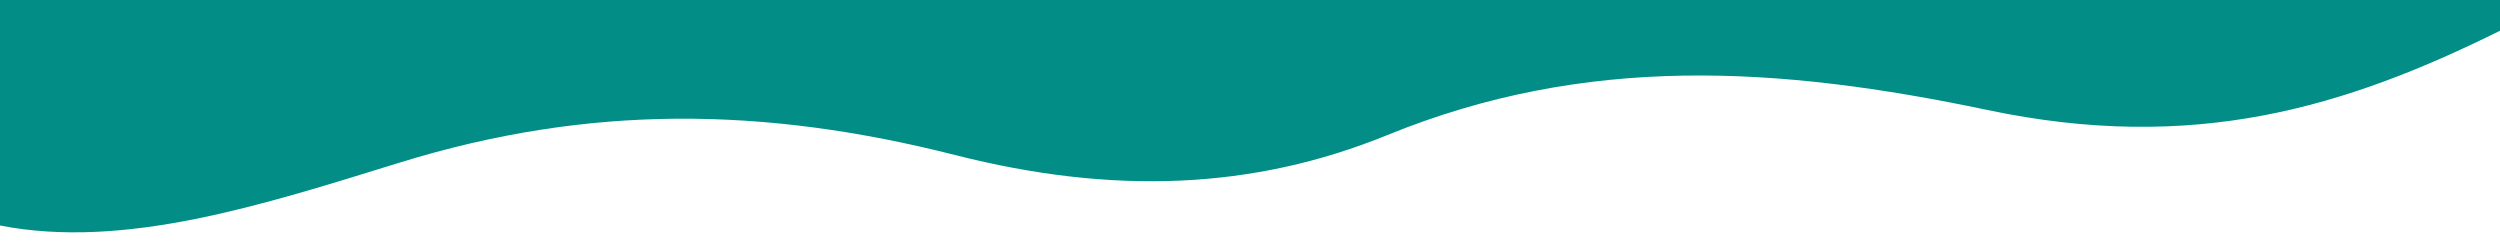
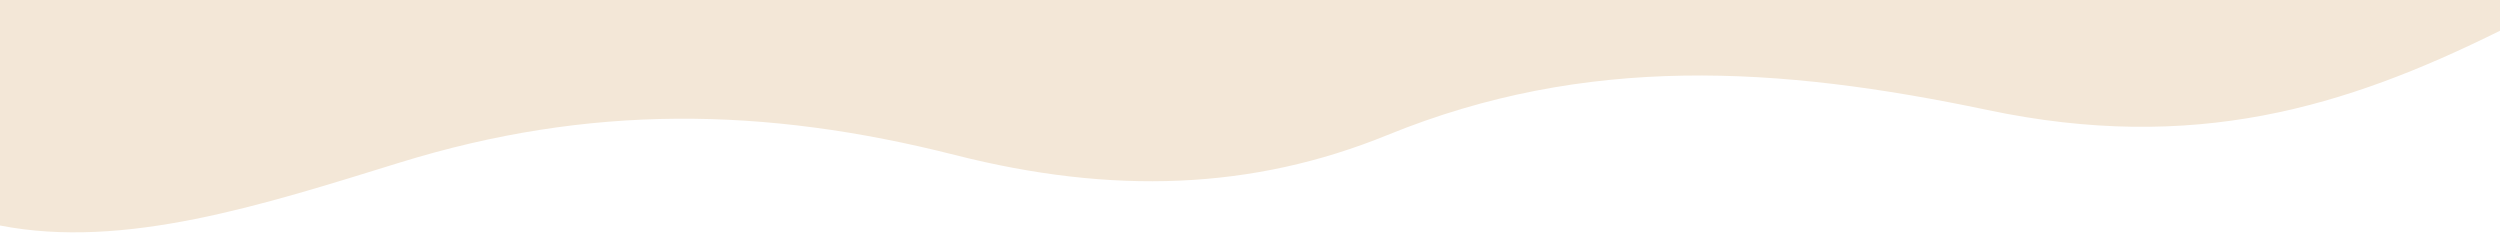
- <svg xmlns="http://www.w3.org/2000/svg" viewBox="0 0 1000 100" fill="#028e87">
+ <svg xmlns="http://www.w3.org/2000/svg" viewBox="0 0 1000 100" fill="#f3e7d7">
  <path d="M0 0v90.2C49.7 99.9 105 82 160 65c75.5-23.3 145.5-22.4 222-3 63 16 119 14 173-8 79.5-32.4 156.2-27.6 240-10 82.6 17.4 143-1 205-31.7V0H0Z" />
</svg>
